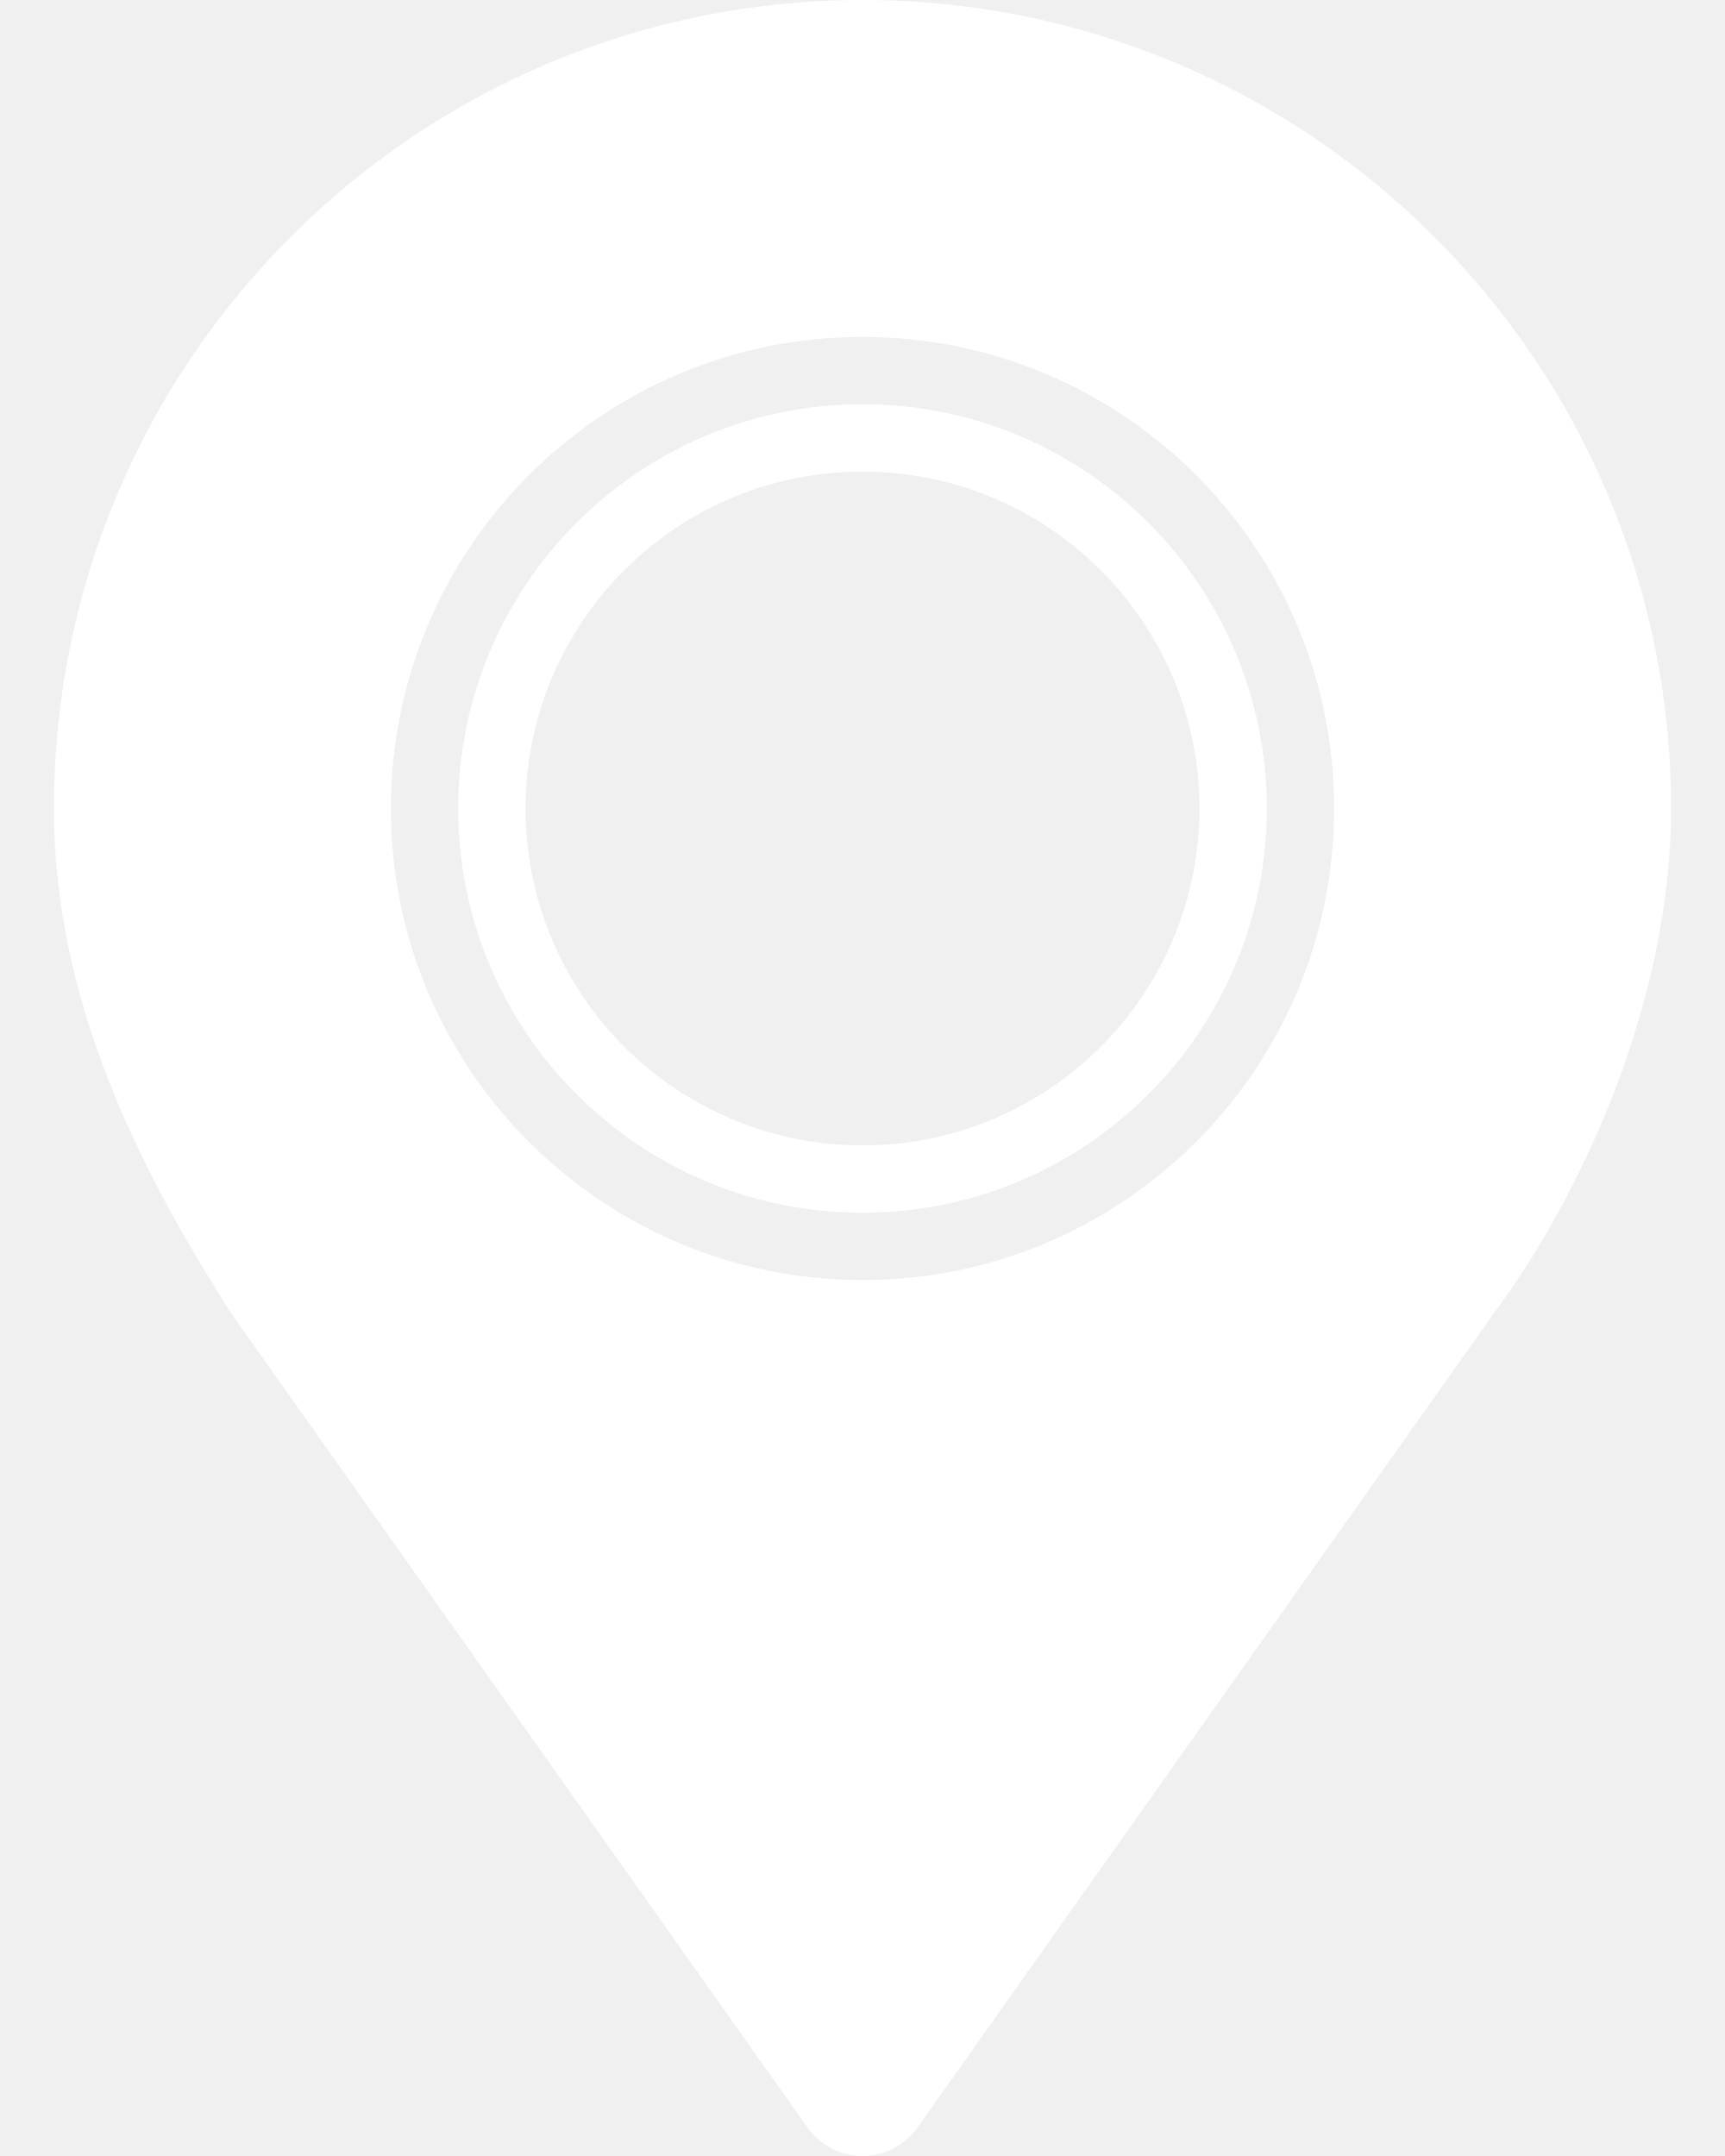
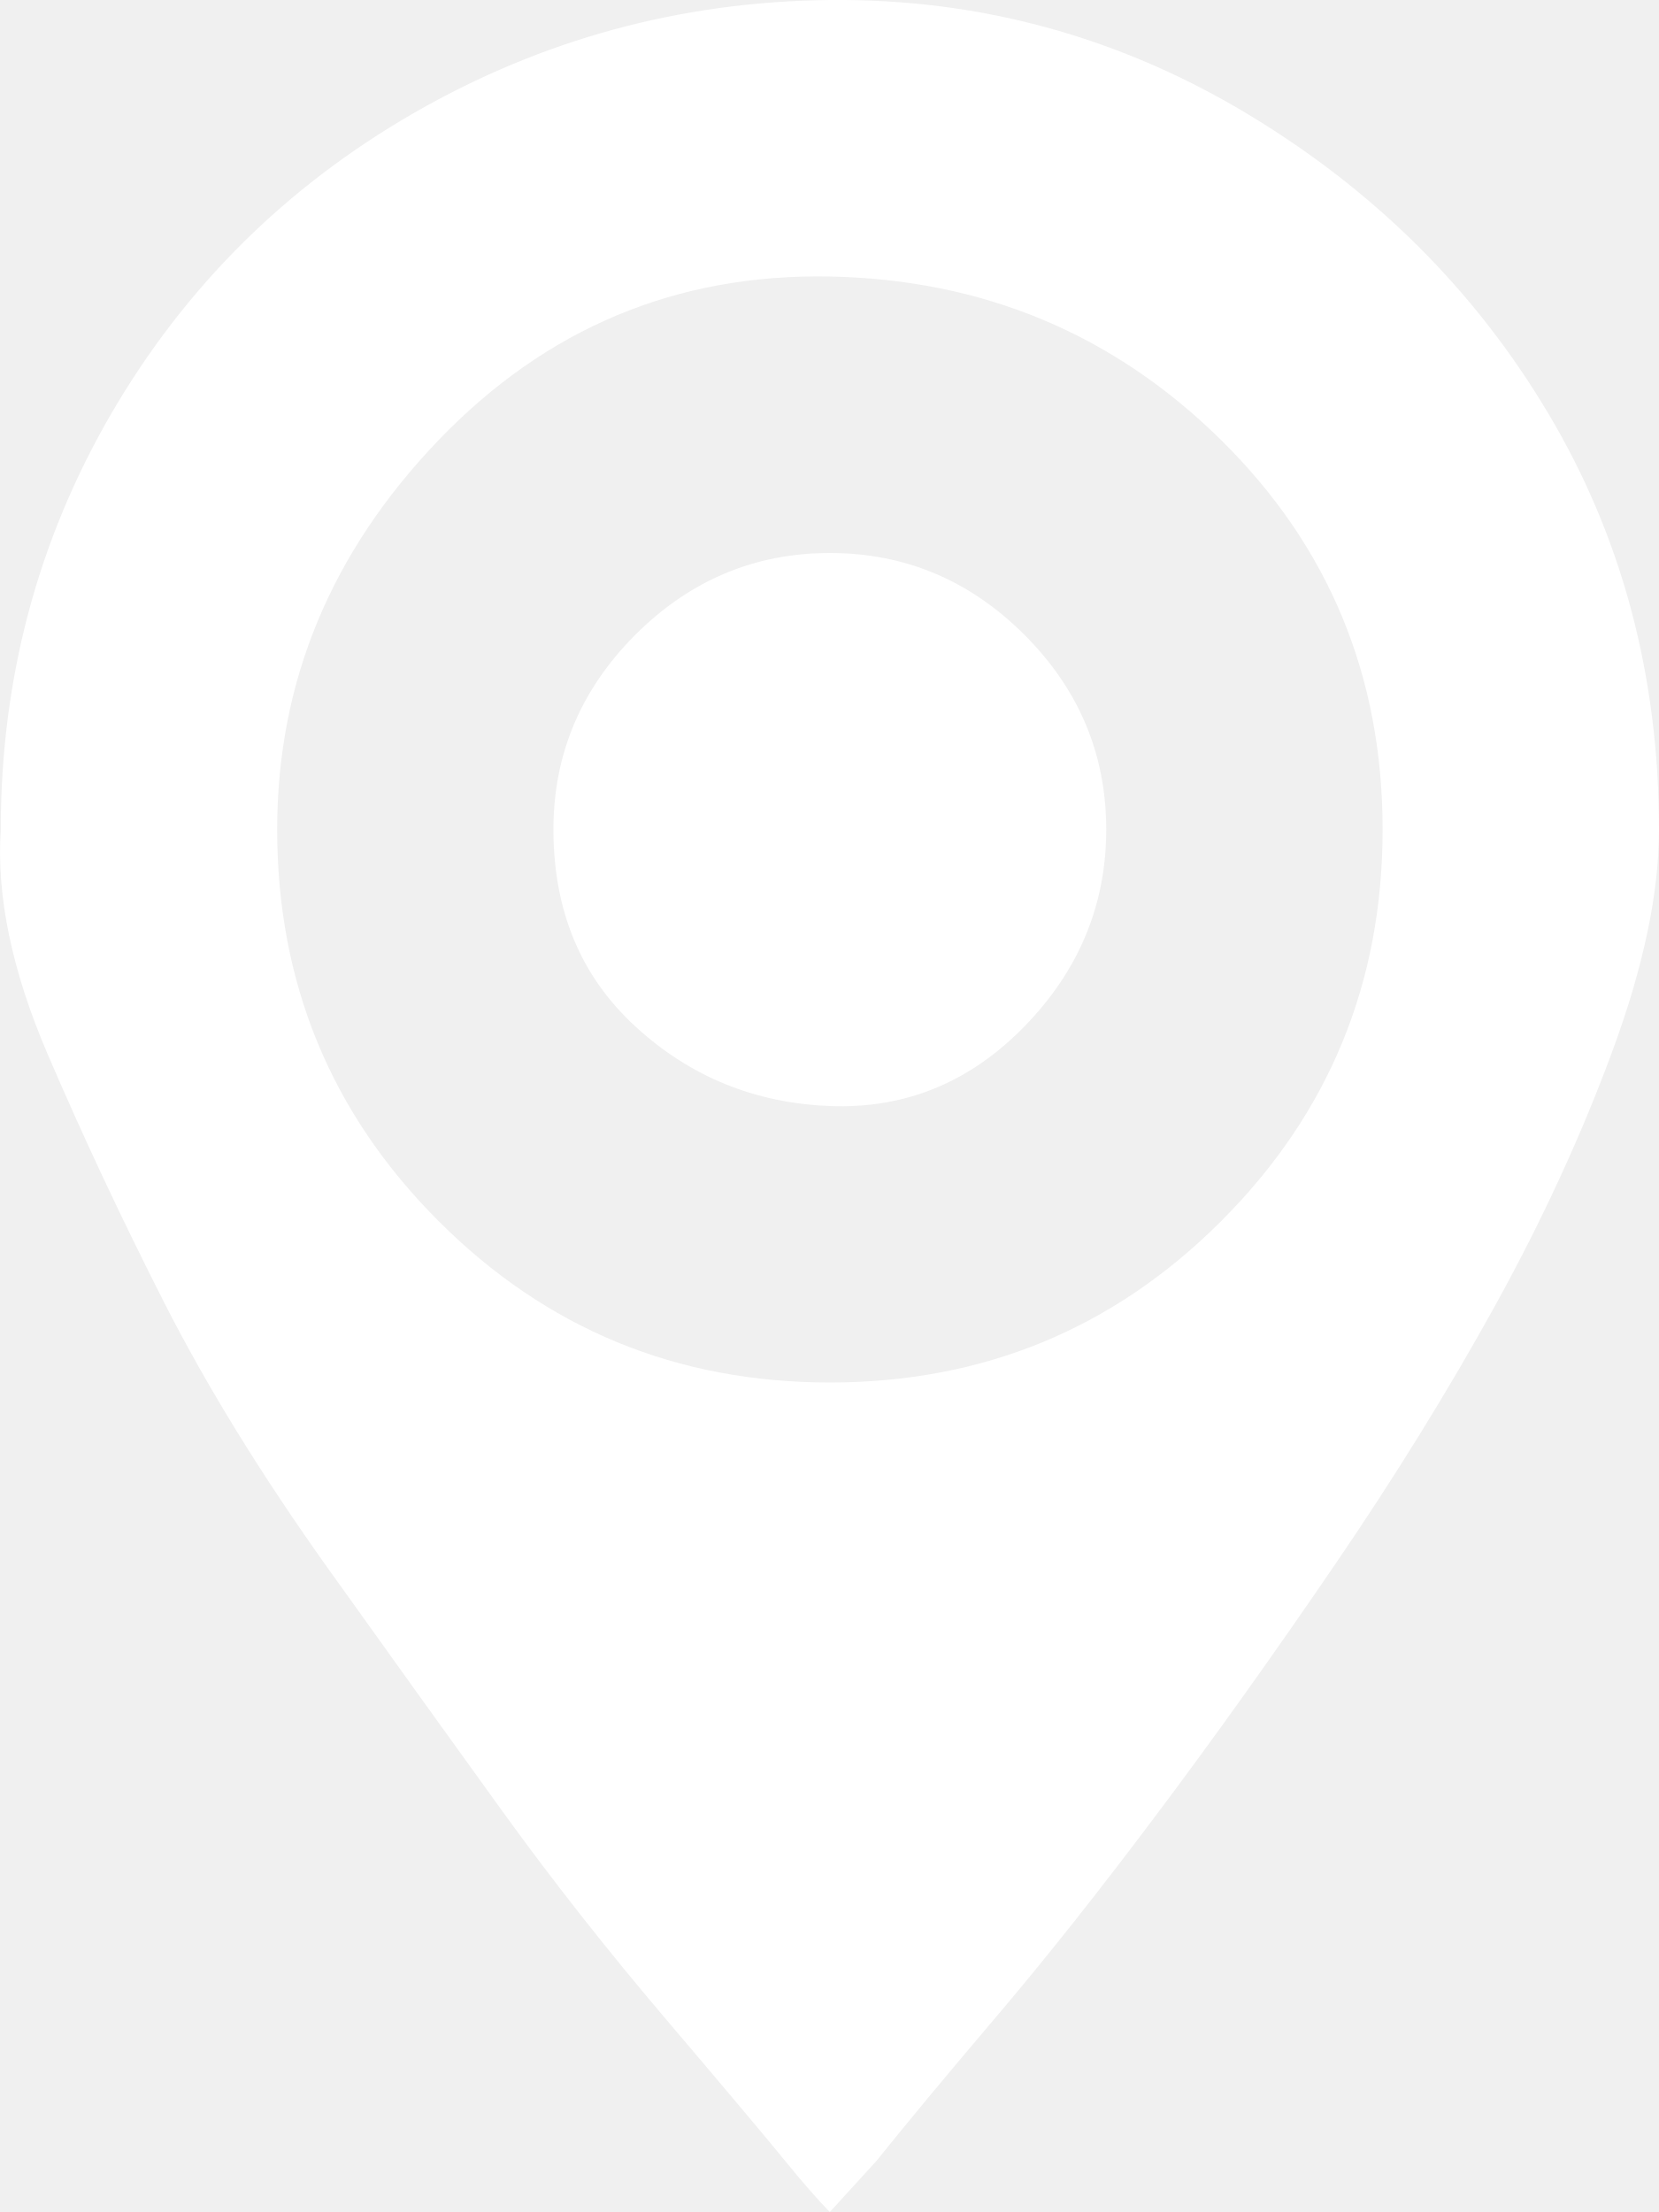
- <svg xmlns="http://www.w3.org/2000/svg" width="24" height="30" viewBox="0 0 24 30" fill="none">
-   <path d="M12 0C5.787 0 0.75 5.037 0.75 11.25C0.75 13.912 1.923 16.252 3.221 18.281L11.235 29.604C11.411 29.853 11.696 30 12 30C12.304 30 12.589 29.853 12.765 29.604L20.779 18.281C22.02 16.612 23.25 13.912 23.25 11.25C23.25 5.037 18.213 0 12 0ZM12 17.812C8.376 17.812 5.438 14.874 5.438 11.25C5.438 7.626 8.376 4.688 12 4.688C15.624 4.688 18.562 7.626 18.562 11.25C18.562 14.874 15.624 17.812 12 17.812Z" fill="white" />
-   <path d="M12 5.625C8.894 5.625 6.375 8.144 6.375 11.25C6.375 14.356 8.894 16.875 12 16.875C15.106 16.875 17.625 14.356 17.625 11.25C17.625 8.144 15.106 5.625 12 5.625ZM12 15.938C9.411 15.938 7.312 13.838 7.312 11.25C7.312 8.662 9.411 6.562 12 6.562C14.589 6.562 16.688 8.662 16.688 11.25C16.688 13.838 14.589 15.938 12 15.938Z" fill="white" />
+ <svg xmlns="http://www.w3.org/2000/svg" width="15" height="20" viewBox="0 0 15 20" fill="none">
+   <path d="M0.007 7.5C0.007 6.14 0.34 4.887 1.006 3.74C1.673 2.594 2.586 1.687 3.745 1.02C4.904 0.354 6.157 0.014 7.503 0C8.849 -0.013 10.102 0.327 11.262 1.02C12.421 1.714 13.334 2.62 14 3.74C14.667 4.86 15 6.114 15 7.5C15 8.074 14.86 8.74 14.58 9.5C14.3 10.26 13.947 11.027 13.521 11.8C13.094 12.573 12.608 13.36 12.061 14.16C11.515 14.96 10.982 15.707 10.462 16.4C9.942 17.093 9.456 17.707 9.003 18.24C8.55 18.773 8.19 19.207 7.923 19.54L7.503 20C7.397 19.893 7.257 19.733 7.084 19.52C6.91 19.307 6.557 18.887 6.024 18.26C5.491 17.633 4.998 17.007 4.545 16.38C4.092 15.753 3.565 15.02 2.965 14.18C2.366 13.34 1.873 12.54 1.486 11.78C1.1 11.02 0.746 10.267 0.426 9.52C0.107 8.774 -0.033 8.1 0.007 7.5ZM2.506 7.5C2.506 8.887 2.992 10.067 3.965 11.04C4.938 12.014 6.117 12.5 7.503 12.5C8.889 12.5 10.069 12.014 11.042 11.04C12.015 10.067 12.501 8.887 12.501 7.5C12.501 6.114 12.015 4.94 11.042 3.98C10.069 3.02 8.889 2.527 7.503 2.5C6.117 2.474 4.938 2.967 3.965 3.98C2.992 4.994 2.506 6.167 2.506 7.5ZM5.004 7.5C5.004 6.82 5.251 6.234 5.744 5.74C6.237 5.247 6.824 5 7.503 5C8.183 5 8.769 5.247 9.263 5.74C9.756 6.234 10.002 6.82 10.002 7.5C10.002 8.18 9.756 8.774 9.263 9.28C8.769 9.787 8.183 10.027 7.503 10C6.824 9.974 6.237 9.734 5.744 9.28C5.251 8.827 5.004 8.234 5.004 7.5Z" fill="white" />
</svg>
